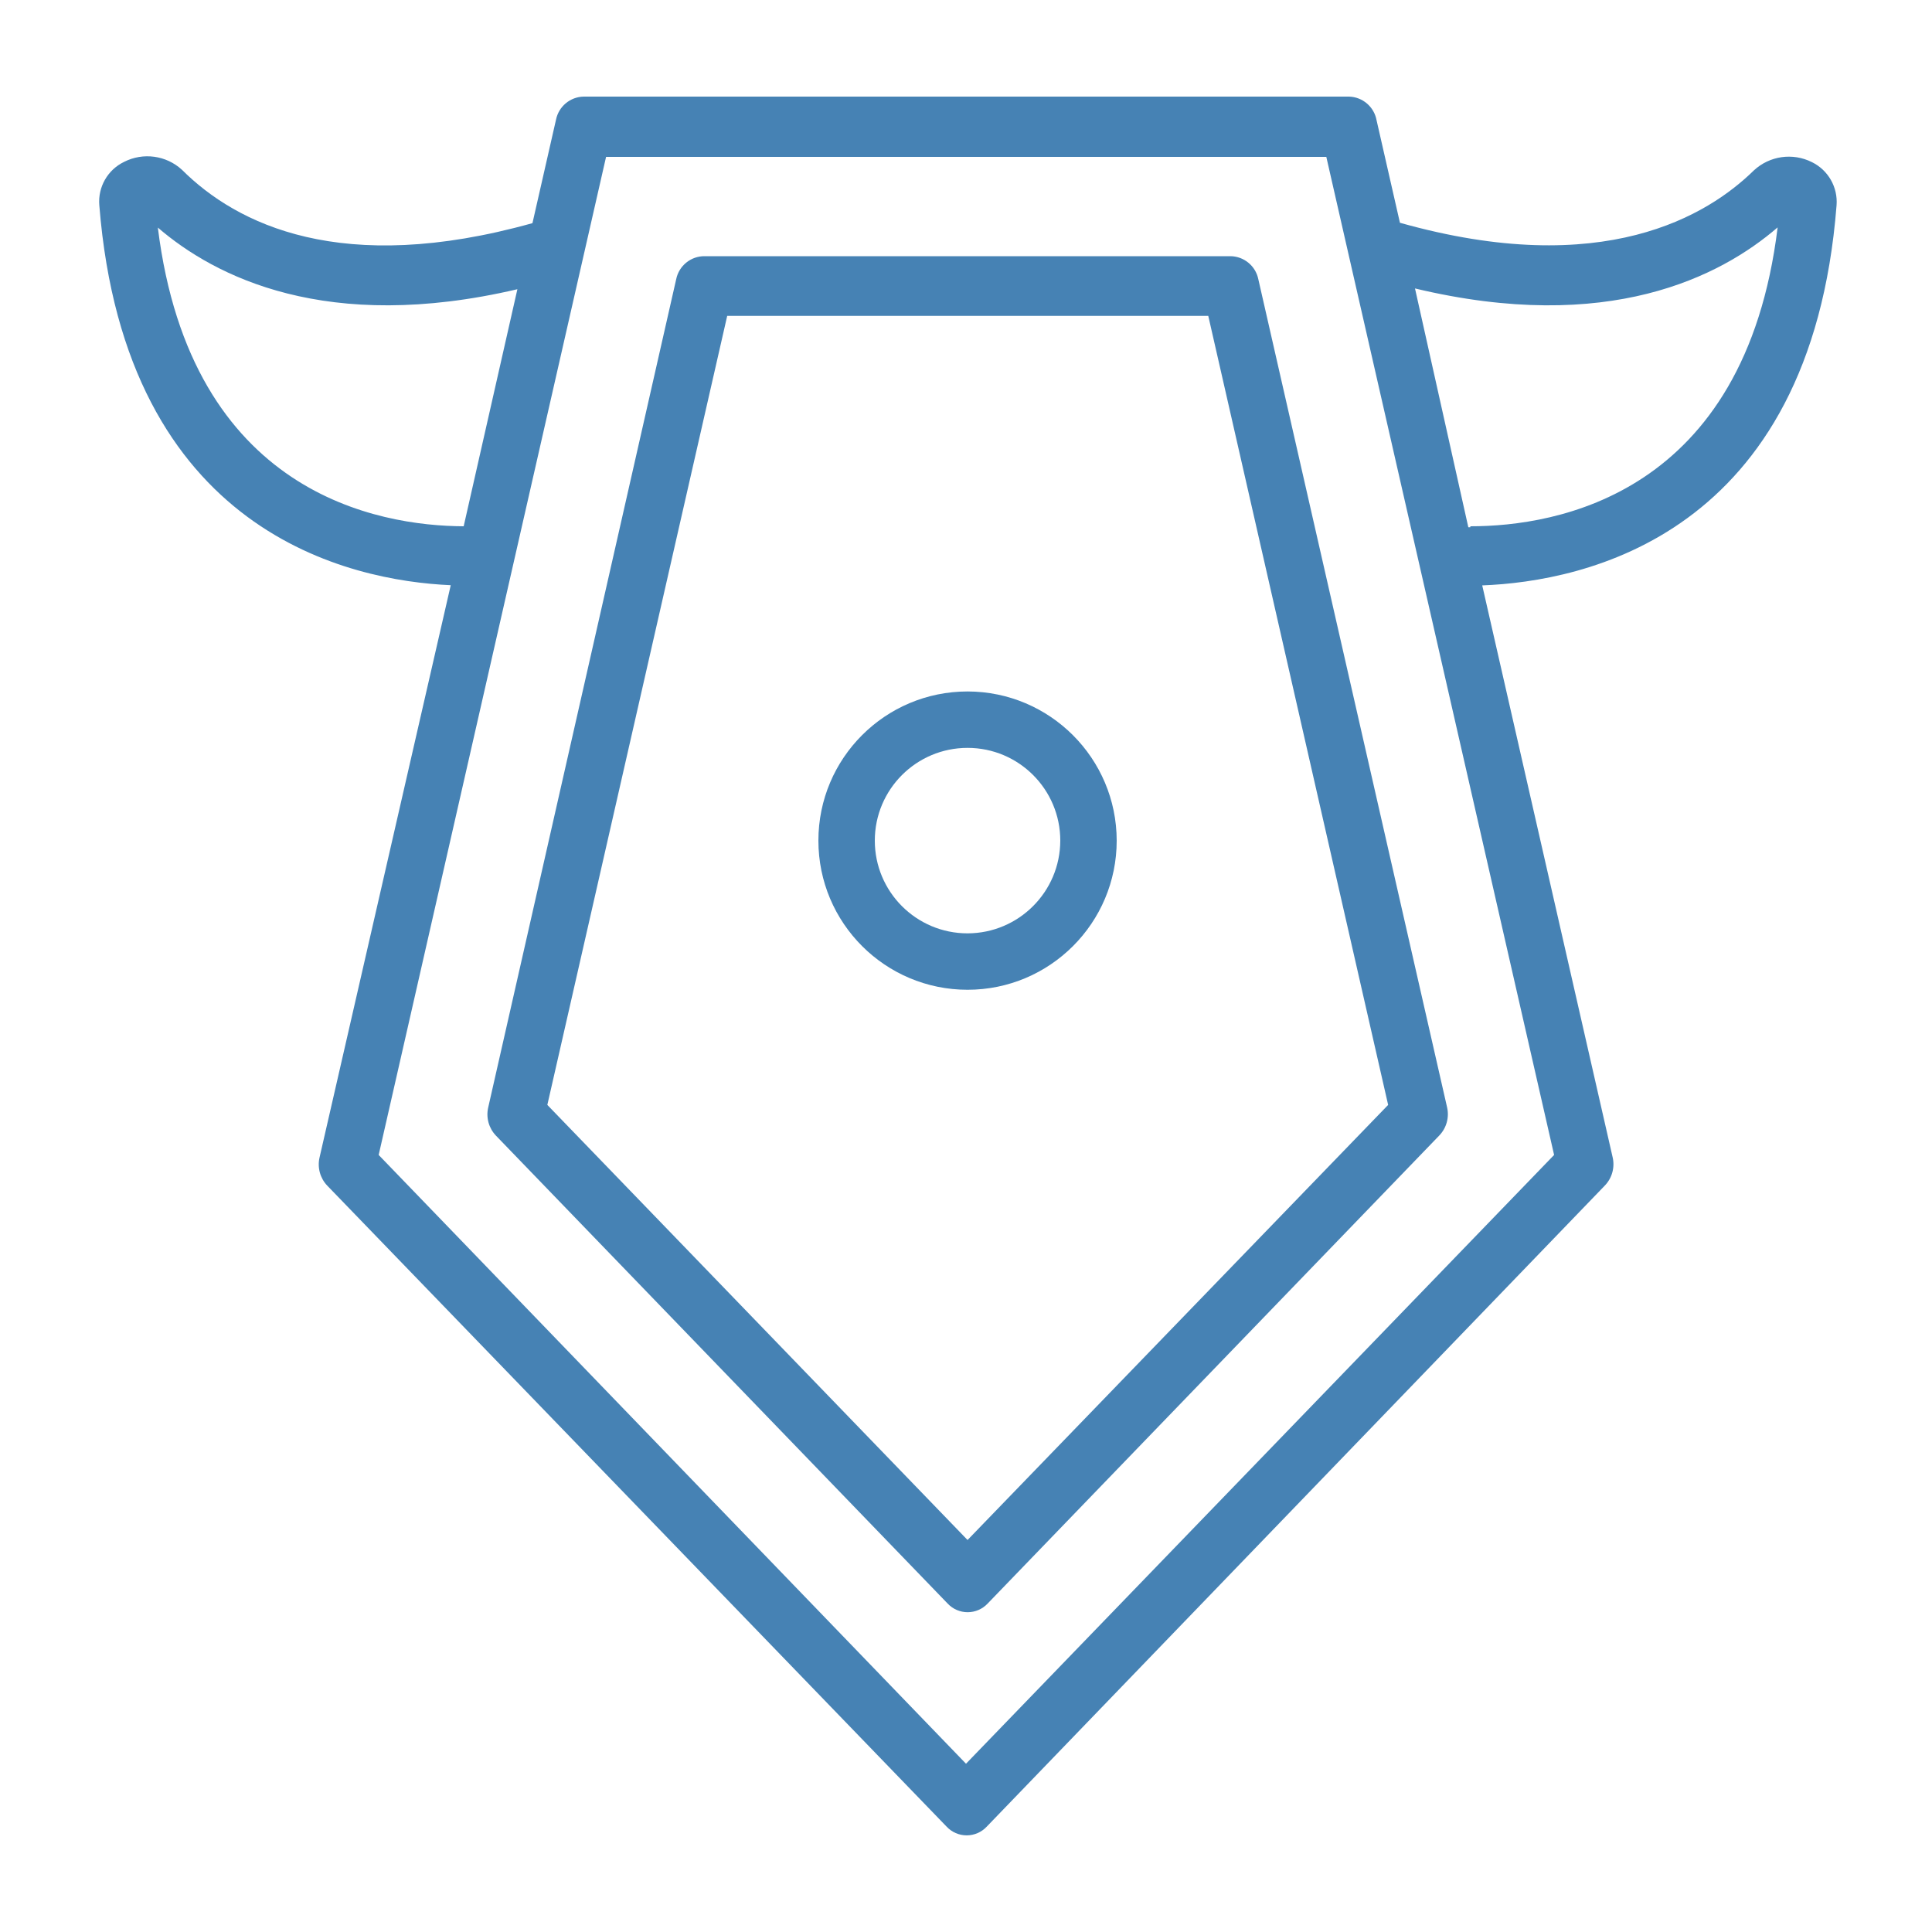
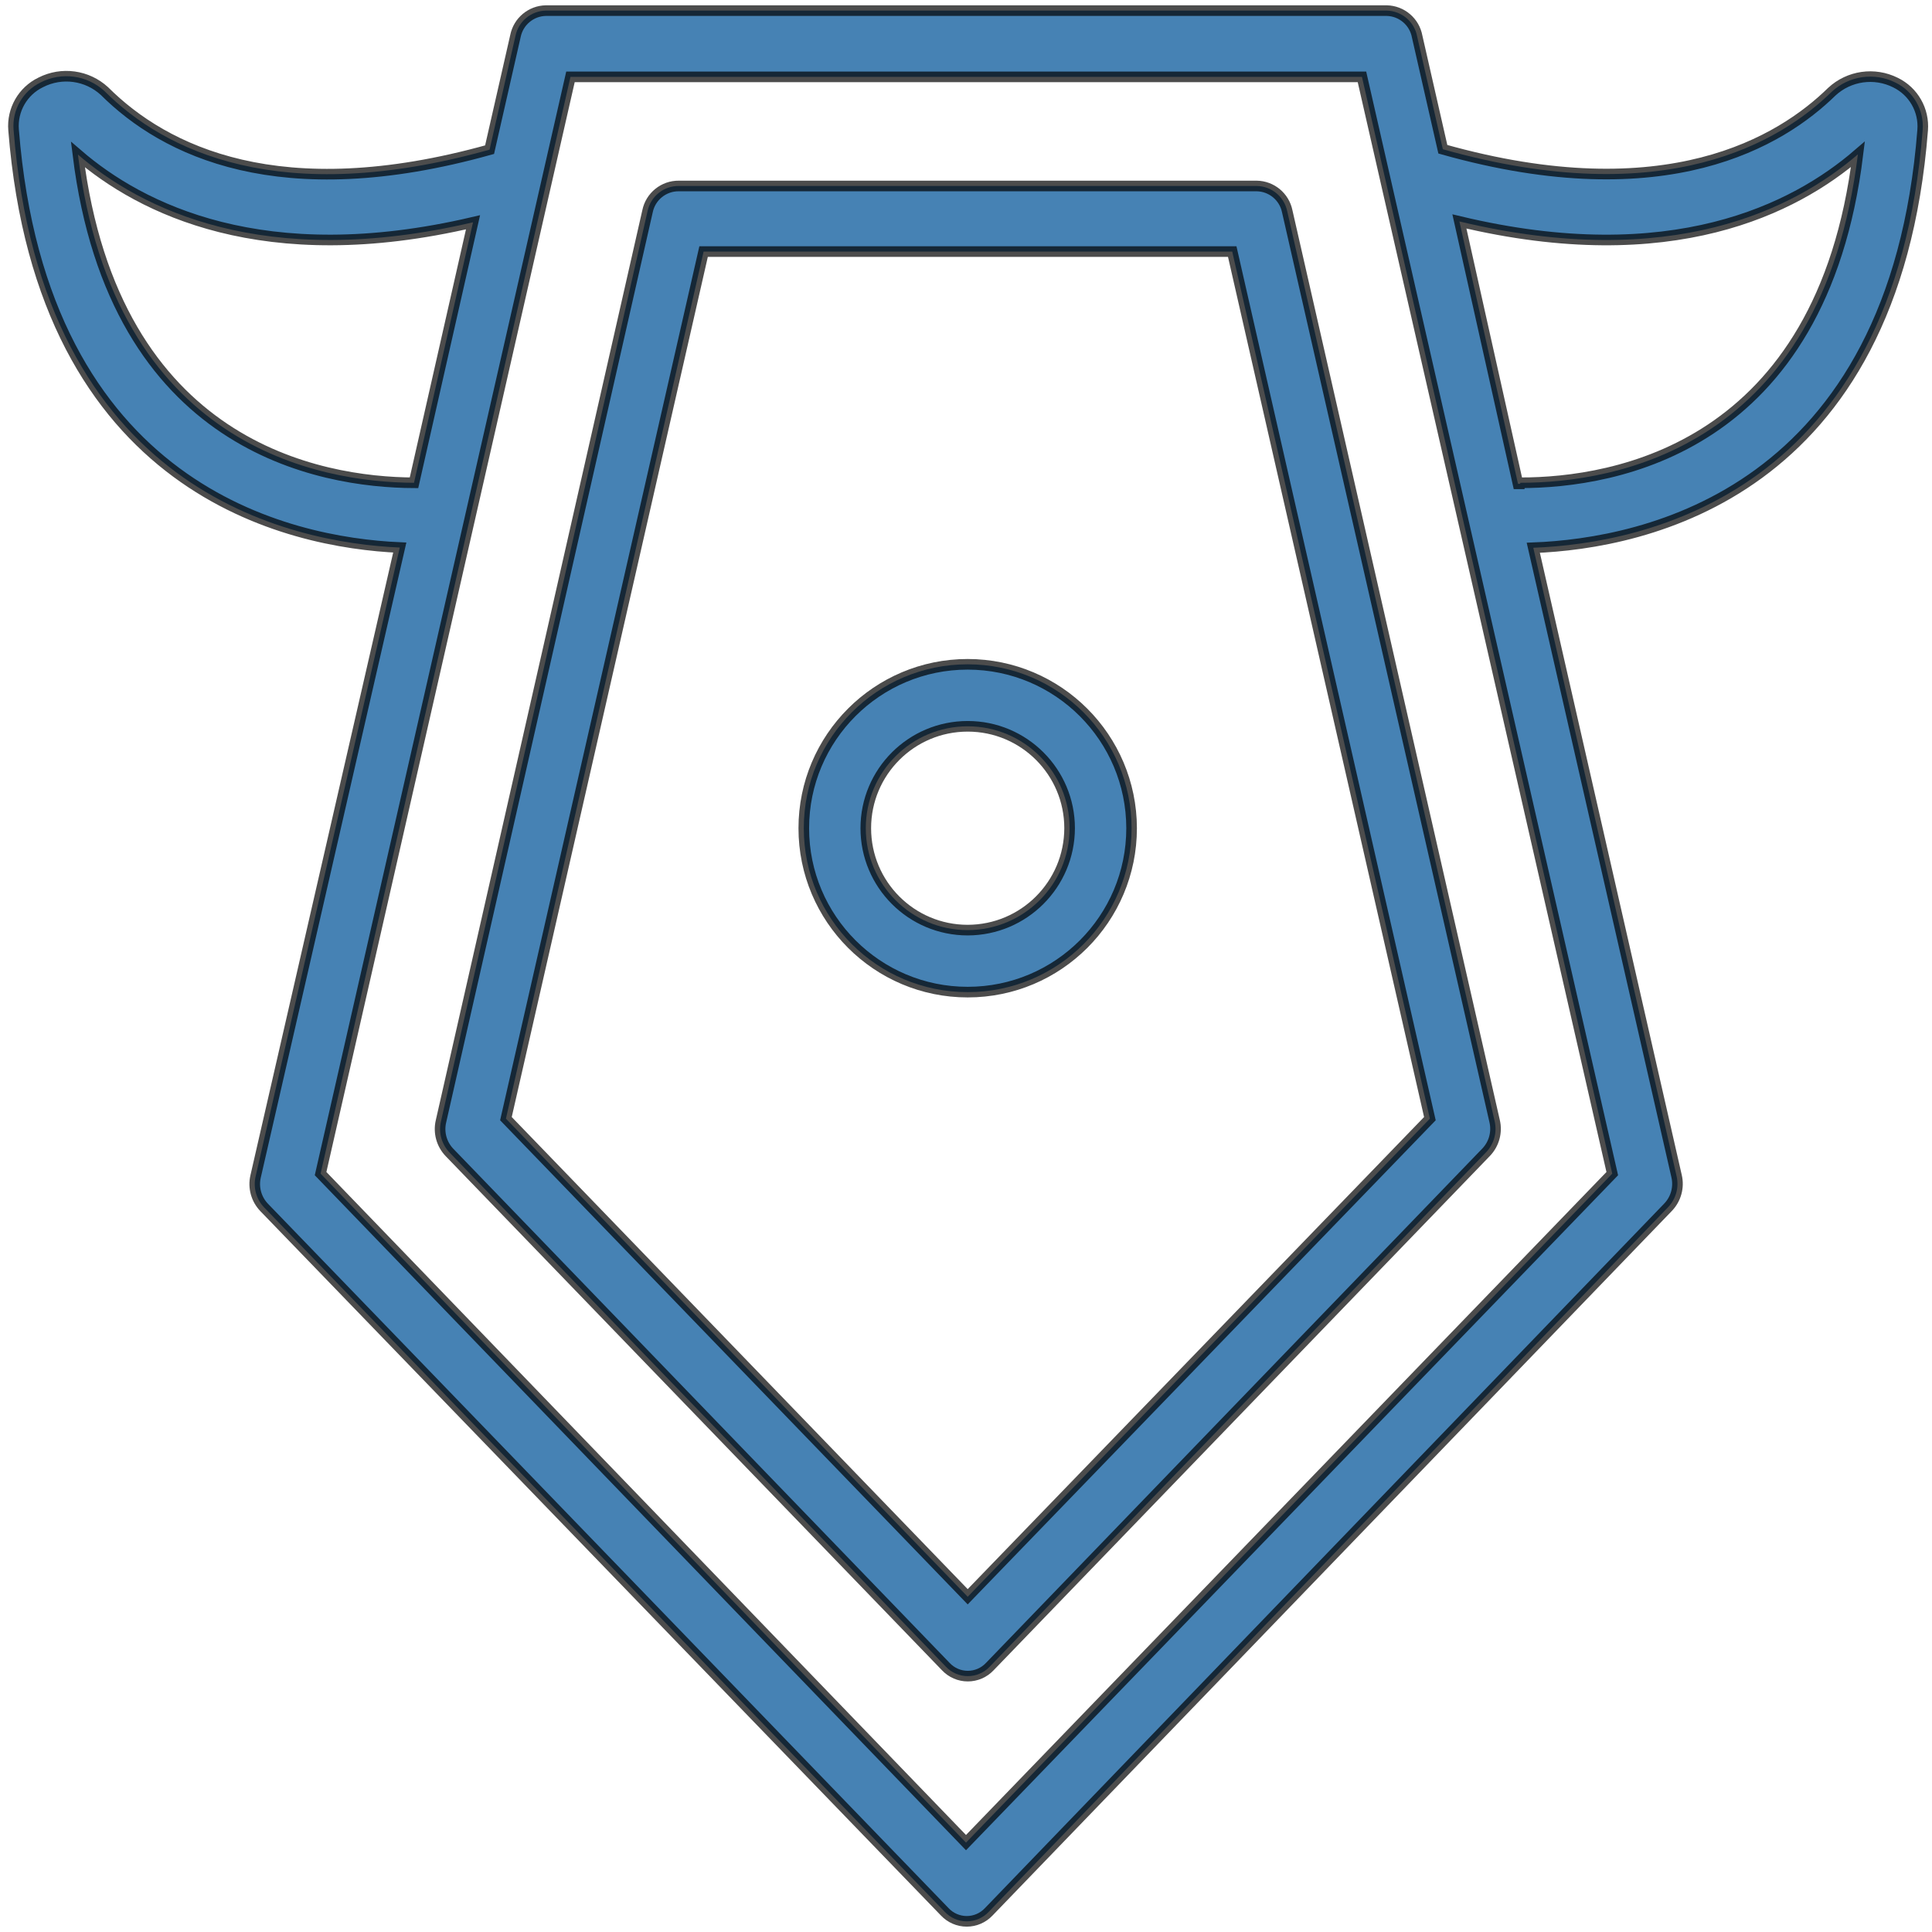
- <svg xmlns="http://www.w3.org/2000/svg" fill="#4682B4" data-name="Layer 2" viewBox="0 0 100 100" x="0px" y="0px">
-   <path d="M50.08,35.79a7.72,7.72,0,1,0,7.72,7.72A7.73,7.73,0,0,0,50.08,35.79Zm0,12.52a4.8,4.8,0,1,1,4.8-4.8A4.81,4.81,0,0,1,50.08,48.31Z" />
-   <path d="M93.78,8.39a2.66,2.66,0,0,0-3,.43C88.41,11.14,83,14.5,72.46,11.53L71.25,6.22A1.49,1.49,0,0,0,69.82,5H30.21a1.49,1.49,0,0,0-1.43,1.19l-1.22,5.36c-9.88,2.76-15.31.06-18.14-2.76a2.65,2.65,0,0,0-3-.41,2.28,2.28,0,0,0-1.28,2.24c1.35,17,13,19.44,18.19,19.67L16.54,59.91a1.59,1.59,0,0,0,.4,1.46L49,94.55a1.42,1.42,0,0,0,2.07,0l32-33.19a1.59,1.59,0,0,0,.4-1.46l-6.75-29.6c5.24-.2,17-2.56,18.34-19.67h0A2.29,2.29,0,0,0,93.78,8.39ZM8.17,11.78c2.95,2.54,8.74,5.5,18.61,3.19L24,27.24C19.6,27.22,9.88,25.58,8.17,11.78ZM50,91.29,19.6,59.78,31.37,8.12H68.65l1.14,5L80.44,59.78Zm26.1-64H76L73.24,14.93c10,2.39,15.81-.61,18.77-3.16C90.31,25.62,80.56,27.24,76.11,27.24Z" />
-   <path d="M63.69,13.26H36.48A1.49,1.49,0,0,0,35,14.45L25.27,57.32a1.59,1.59,0,0,0,.4,1.46L49.05,83a1.42,1.42,0,0,0,2.07,0L74.5,58.77a1.59,1.59,0,0,0,.4-1.46L65.13,14.45A1.49,1.49,0,0,0,63.69,13.26ZM50.08,79.71,28.33,57.19l9.31-40.84h24.9l9.31,40.84Z" />
+ <svg xmlns="http://www.w3.org/2000/svg" fill="#4682B4" viewBox="4.5 4.5 91 91" x="0px" y="0px">
+   <g stroke="black" stroke-opacity="0.7" stroke-width="0.5">
+     <path d="M50.08,35.79a7.72,7.72,0,1,0,7.72,7.72A7.73,7.73,0,0,0,50.08,35.79Zm0,12.52a4.8,4.8,0,1,1,4.8-4.8A4.81,4.81,0,0,1,50.08,48.31Z" />
+     <path d="M93.78,8.39a2.66,2.66,0,0,0-3,.43C88.41,11.14,83,14.5,72.46,11.53L71.25,6.22A1.49,1.49,0,0,0,69.82,5H30.21a1.49,1.49,0,0,0-1.43,1.19l-1.22,5.36c-9.88,2.76-15.31.06-18.14-2.76a2.65,2.65,0,0,0-3-.41,2.28,2.28,0,0,0-1.28,2.24c1.35,17,13,19.44,18.19,19.67L16.54,59.91a1.59,1.59,0,0,0,.4,1.46L49,94.55a1.42,1.42,0,0,0,2.07,0l32-33.19a1.59,1.59,0,0,0,.4-1.46l-6.75-29.6c5.24-.2,17-2.56,18.34-19.67h0A2.29,2.29,0,0,0,93.78,8.39ZM8.17,11.78c2.95,2.54,8.74,5.5,18.61,3.19L24,27.24C19.6,27.22,9.88,25.58,8.17,11.78ZM50,91.29,19.6,59.78,31.37,8.12H68.65l1.14,5L80.44,59.78Zm26.1-64H76L73.24,14.93c10,2.39,15.81-.61,18.77-3.16C90.31,25.62,80.56,27.24,76.11,27.24Z" />
+     <path d="M63.69,13.26H36.48A1.49,1.49,0,0,0,35,14.45L25.27,57.32a1.59,1.59,0,0,0,.4,1.46L49.05,83a1.42,1.42,0,0,0,2.07,0L74.5,58.77a1.59,1.59,0,0,0,.4-1.46L65.13,14.45A1.49,1.49,0,0,0,63.69,13.26ZM50.08,79.71,28.33,57.19l9.31-40.84h24.9l9.31,40.84Z" />
+   </g>
</svg>
